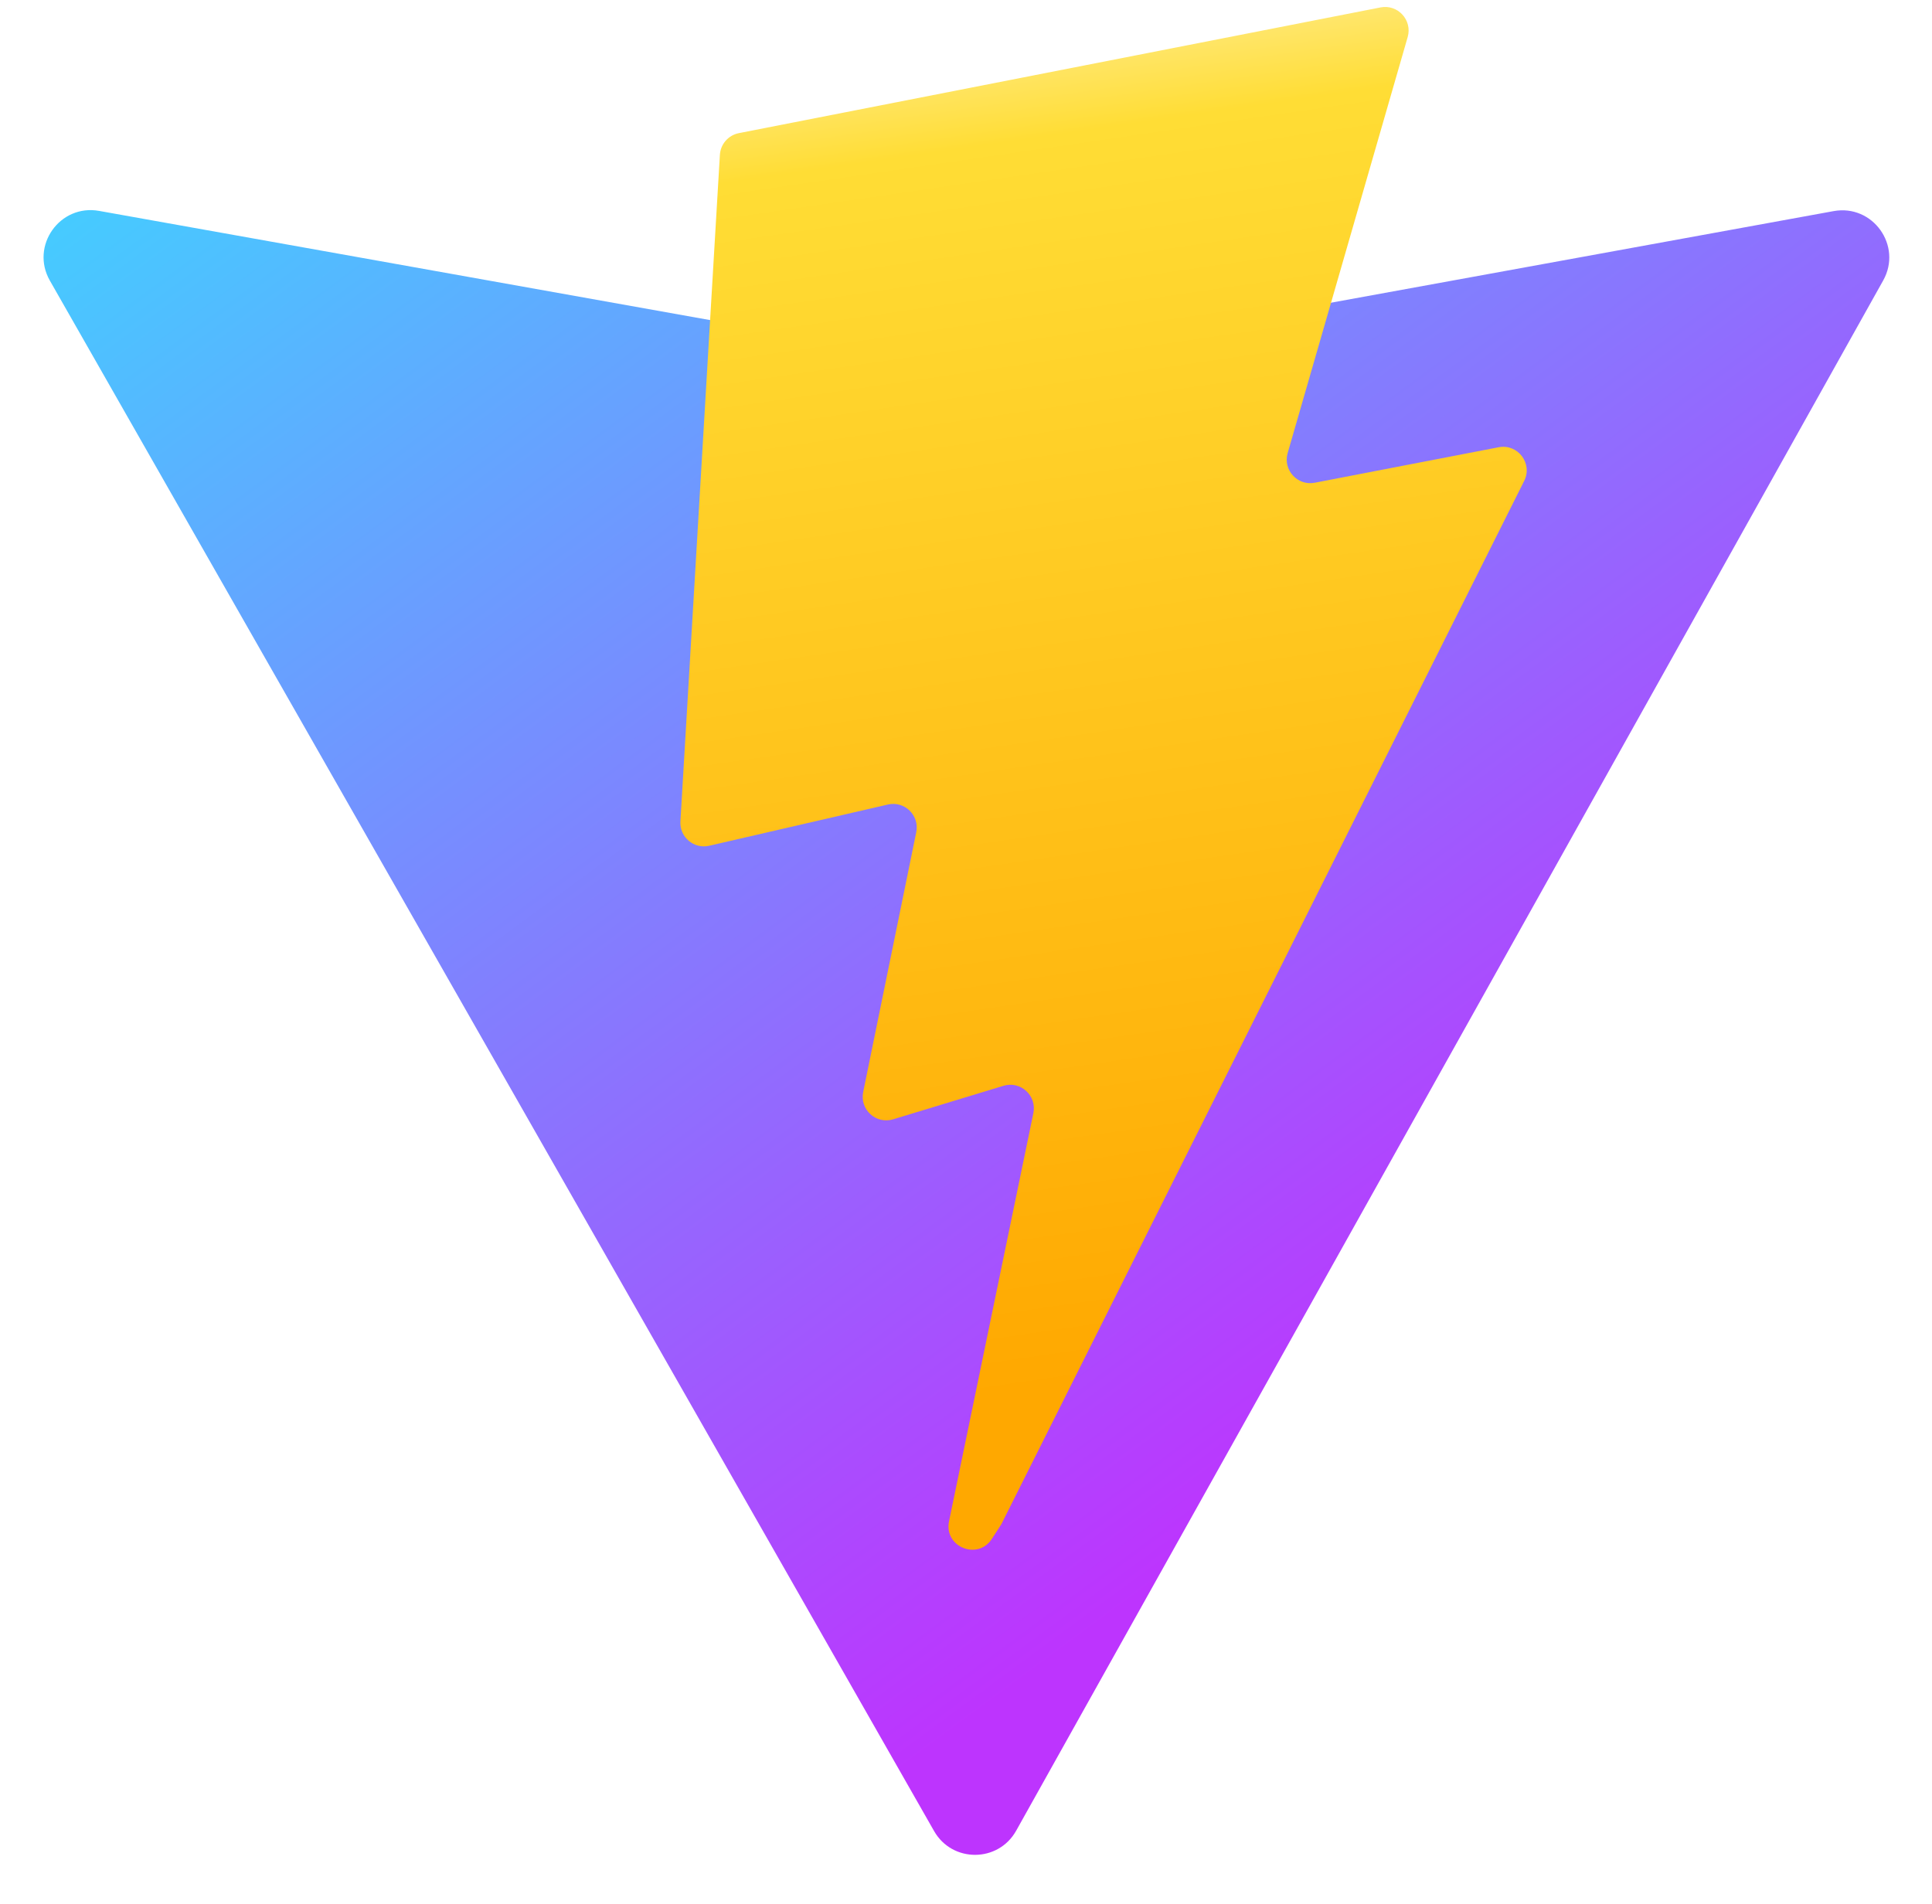
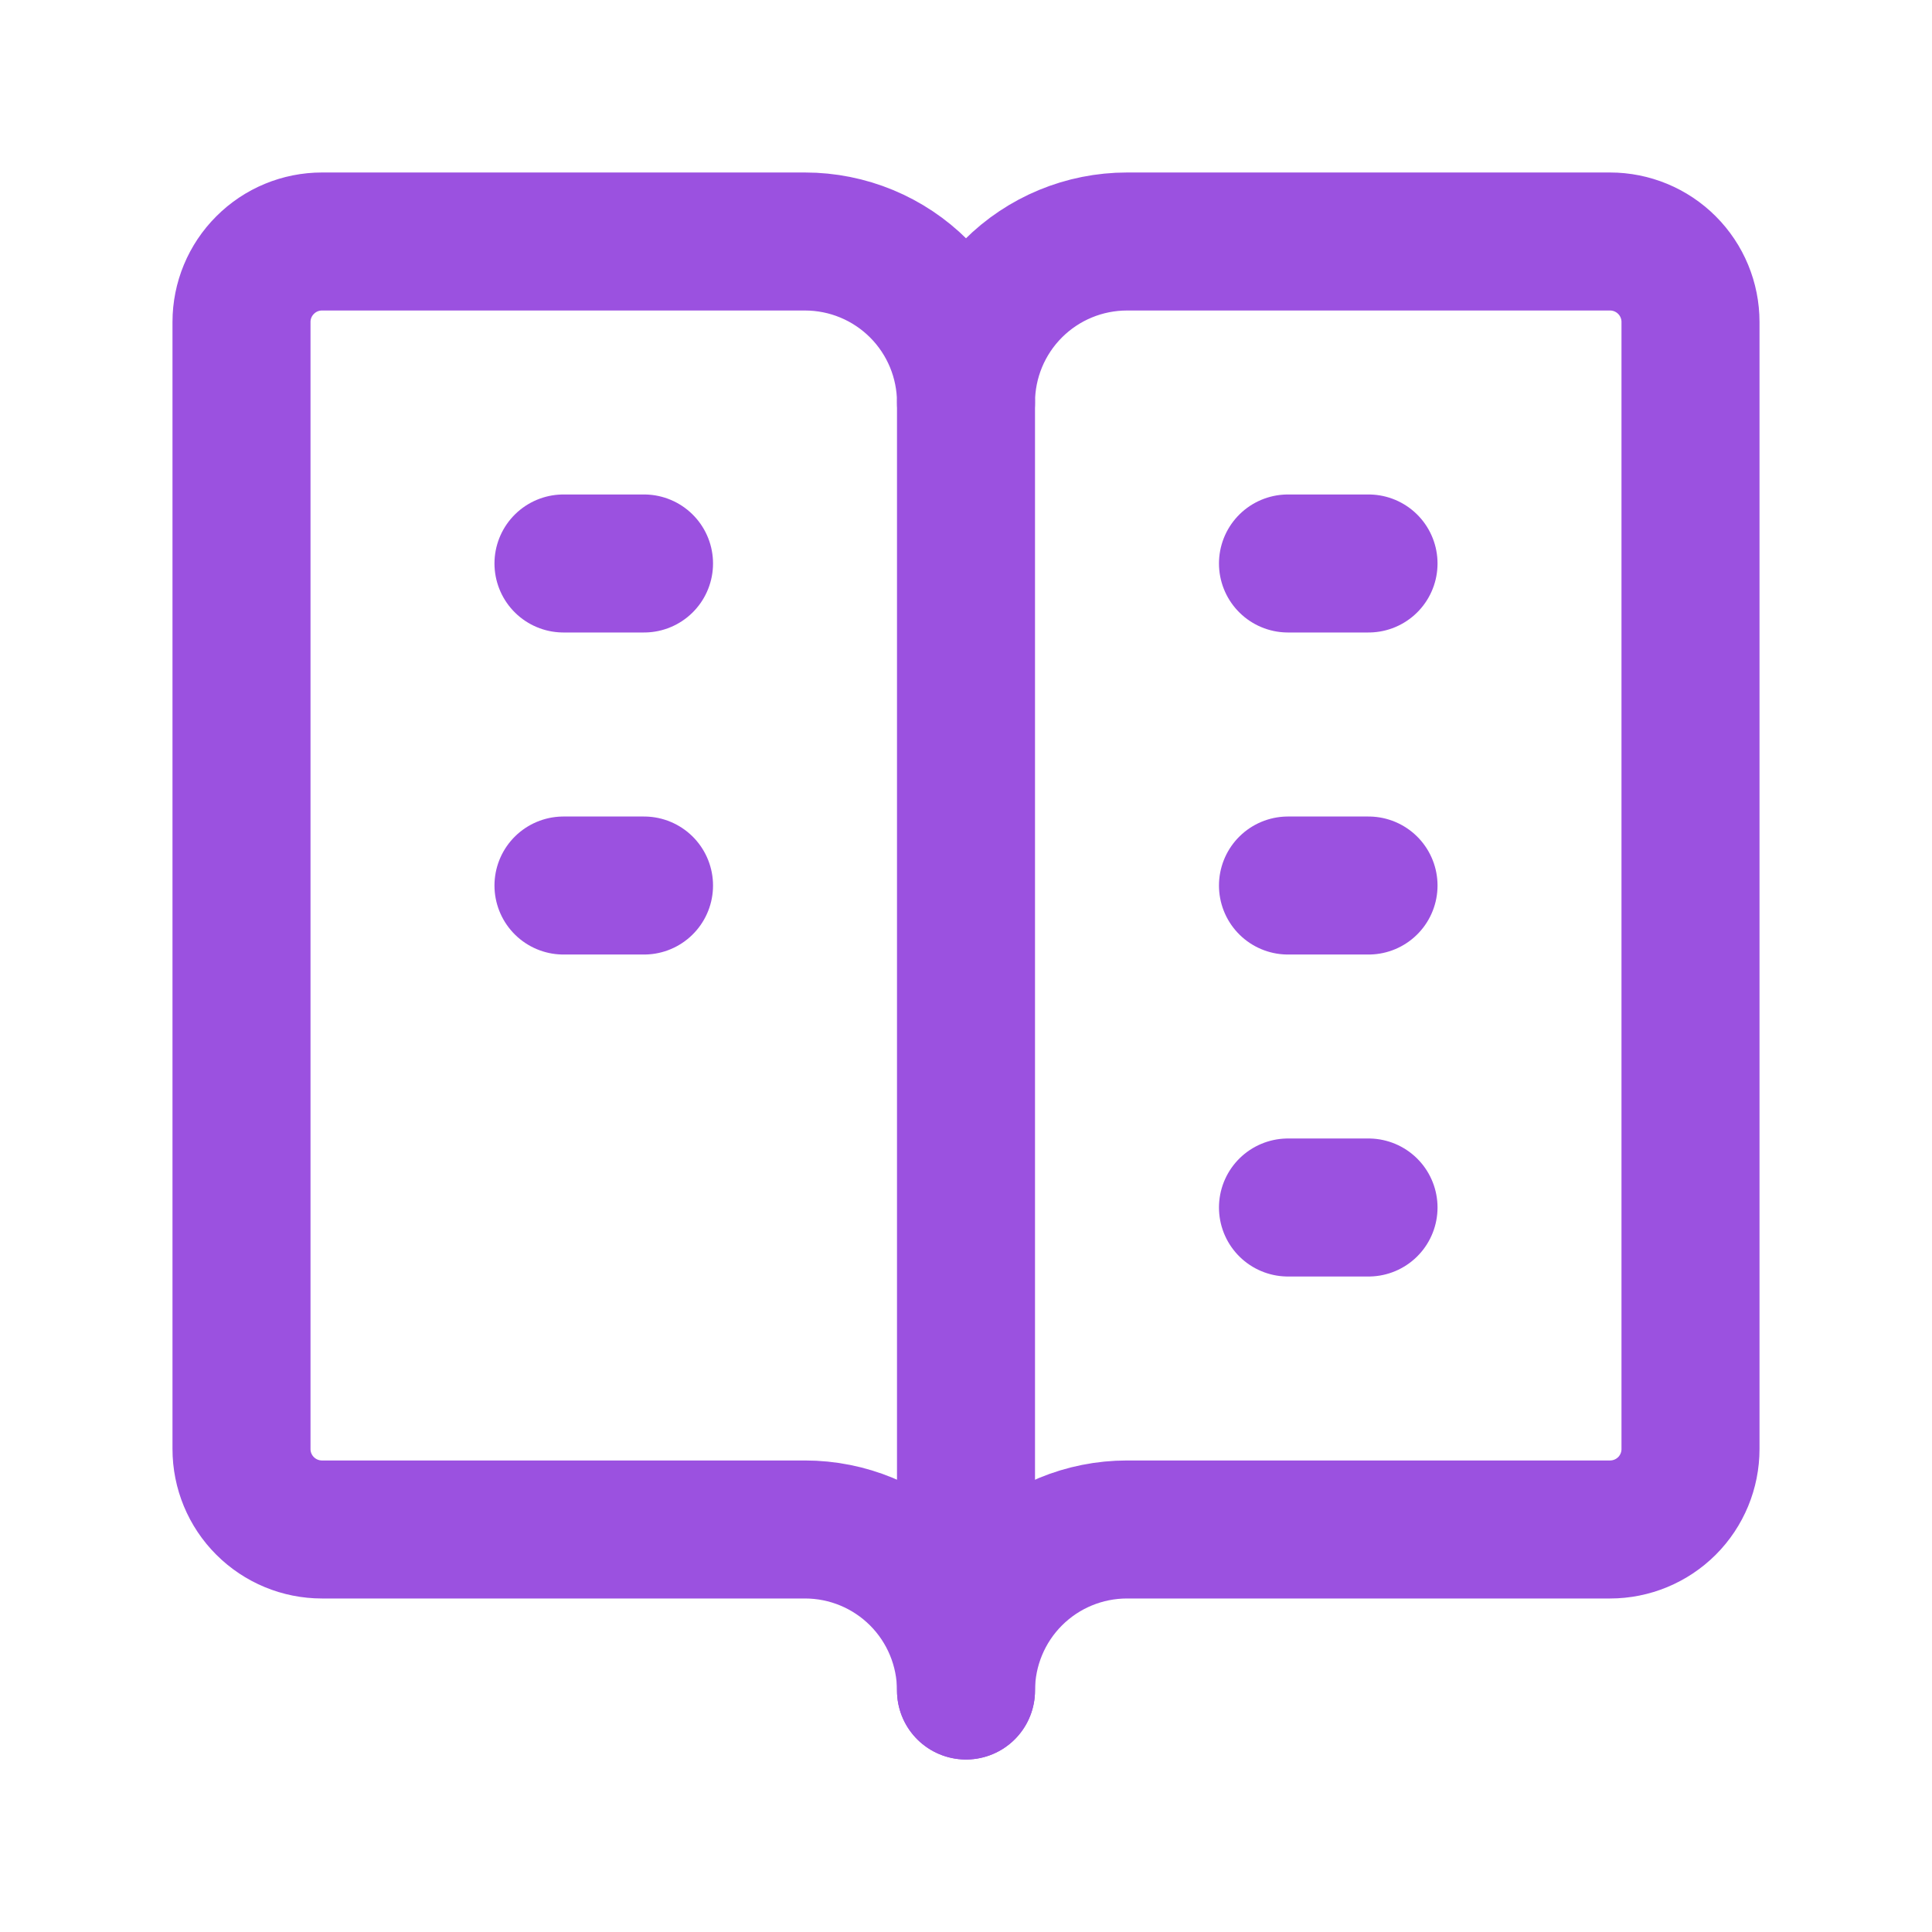
- <svg xmlns="http://www.w3.org/2000/svg" width="410" height="404" viewBox="0 0 410 404" fill="none">
-   <path d="M399.641 59.525L215.643 388.545C211.844 395.338 202.084 395.378 198.228 388.618L10.582 59.556C6.381 52.19 12.68 43.267 21.028 44.759L205.223 77.682C206.398 77.892 207.601 77.89 208.776 77.676L389.119 44.806C397.439 43.289 403.768 52.143 399.641 59.525Z" fill="url(#paint0_linear)" />
-   <path d="M292.965 1.574L156.801 28.255C154.563 28.694 152.906 30.59 152.771 32.866L144.395 174.33C144.198 177.662 147.258 180.248 150.51 179.498L188.42 170.749C191.967 169.931 195.172 173.055 194.443 176.622L183.18 231.775C182.422 235.487 185.907 238.661 189.532 237.56L212.947 230.446C216.577 229.344 220.065 232.527 219.297 236.242L201.398 322.875C200.278 328.294 207.486 331.249 210.492 326.603L212.5 323.5L323.454 102.072C325.312 98.365 322.108 94.137 318.036 94.923L279.014 102.454C275.347 103.161 272.227 99.746 273.262 96.158L298.731 7.867C299.767 4.273 296.636 0.855 292.965 1.574Z" fill="url(#paint1_linear)" />
-   <defs>
-     <linearGradient id="paint0_linear" x1="6" y1="33" x2="235" y2="344" gradientUnits="userSpaceOnUse">
-       <stop stop-color="#41D1FF" />
-       <stop offset="1" stop-color="#BD34FE" />
-     </linearGradient>
-     <linearGradient id="paint1_linear" x1="194.651" y1="8.818" x2="236.076" y2="292.989" gradientUnits="userSpaceOnUse">
-       <stop stop-color="#FFEA83" />
-       <stop offset="0.083" stop-color="#FFDD35" />
-       <stop offset="1" stop-color="#FFA800" />
-     </linearGradient>
-   </defs>
+ <svg xmlns="http://www.w3.org/2000/svg" width="32" height="32" viewBox="0 0 32 32" fill="none">
+   <path d="M13.333 25.333H5.333C4.98 25.333 4.641 25.193 4.391 24.943C4.14 24.693 4 24.354 4 24V5.333C4 4.98 4.14 4.641 4.391 4.391C4.641 4.14 4.98 4 5.333 4H13.333C14.041 4 14.719 4.281 15.219 4.781C15.719 5.281 16 5.959 16 6.667C16 5.959 16.281 5.281 16.781 4.781C17.281 4.281 17.959 4 18.667 4H26.667C27.02 4 27.359 4.14 27.61 4.391C27.86 4.641 28 4.98 28 5.333V24C28 24.354 27.86 24.693 27.61 24.943C27.359 25.193 27.02 25.333 26.667 25.333H18.667C17.959 25.333 17.281 25.614 16.781 26.114C16.281 26.614 16 27.293 16 28C16 27.293 15.719 26.614 15.219 26.114C14.719 25.614 14.041 25.333 13.333 25.333Z" stroke="#9B51E0" stroke-width="2.286" stroke-linecap="round" stroke-linejoin="round" />
+   <path d="M16 6.667V28" stroke="#9B51E0" stroke-width="2.286" stroke-linecap="round" stroke-linejoin="round" />
+   <path d="M9.333 9.333H10.667" stroke="#9B51E0" stroke-width="2.286" stroke-linecap="round" stroke-linejoin="round" />
+   <path d="M9.333 14.667H10.667" stroke="#9B51E0" stroke-width="2.286" stroke-linecap="round" stroke-linejoin="round" />
+   <path d="M21.333 9.333H22.667" stroke="#9B51E0" stroke-width="2.286" stroke-linecap="round" stroke-linejoin="round" />
+   <path d="M21.333 14.667H22.667" stroke="#9B51E0" stroke-width="2.286" stroke-linecap="round" stroke-linejoin="round" />
+   <path d="M21.333 20H22.667" stroke="#9B51E0" stroke-width="2.286" stroke-linecap="round" stroke-linejoin="round" />
</svg>
